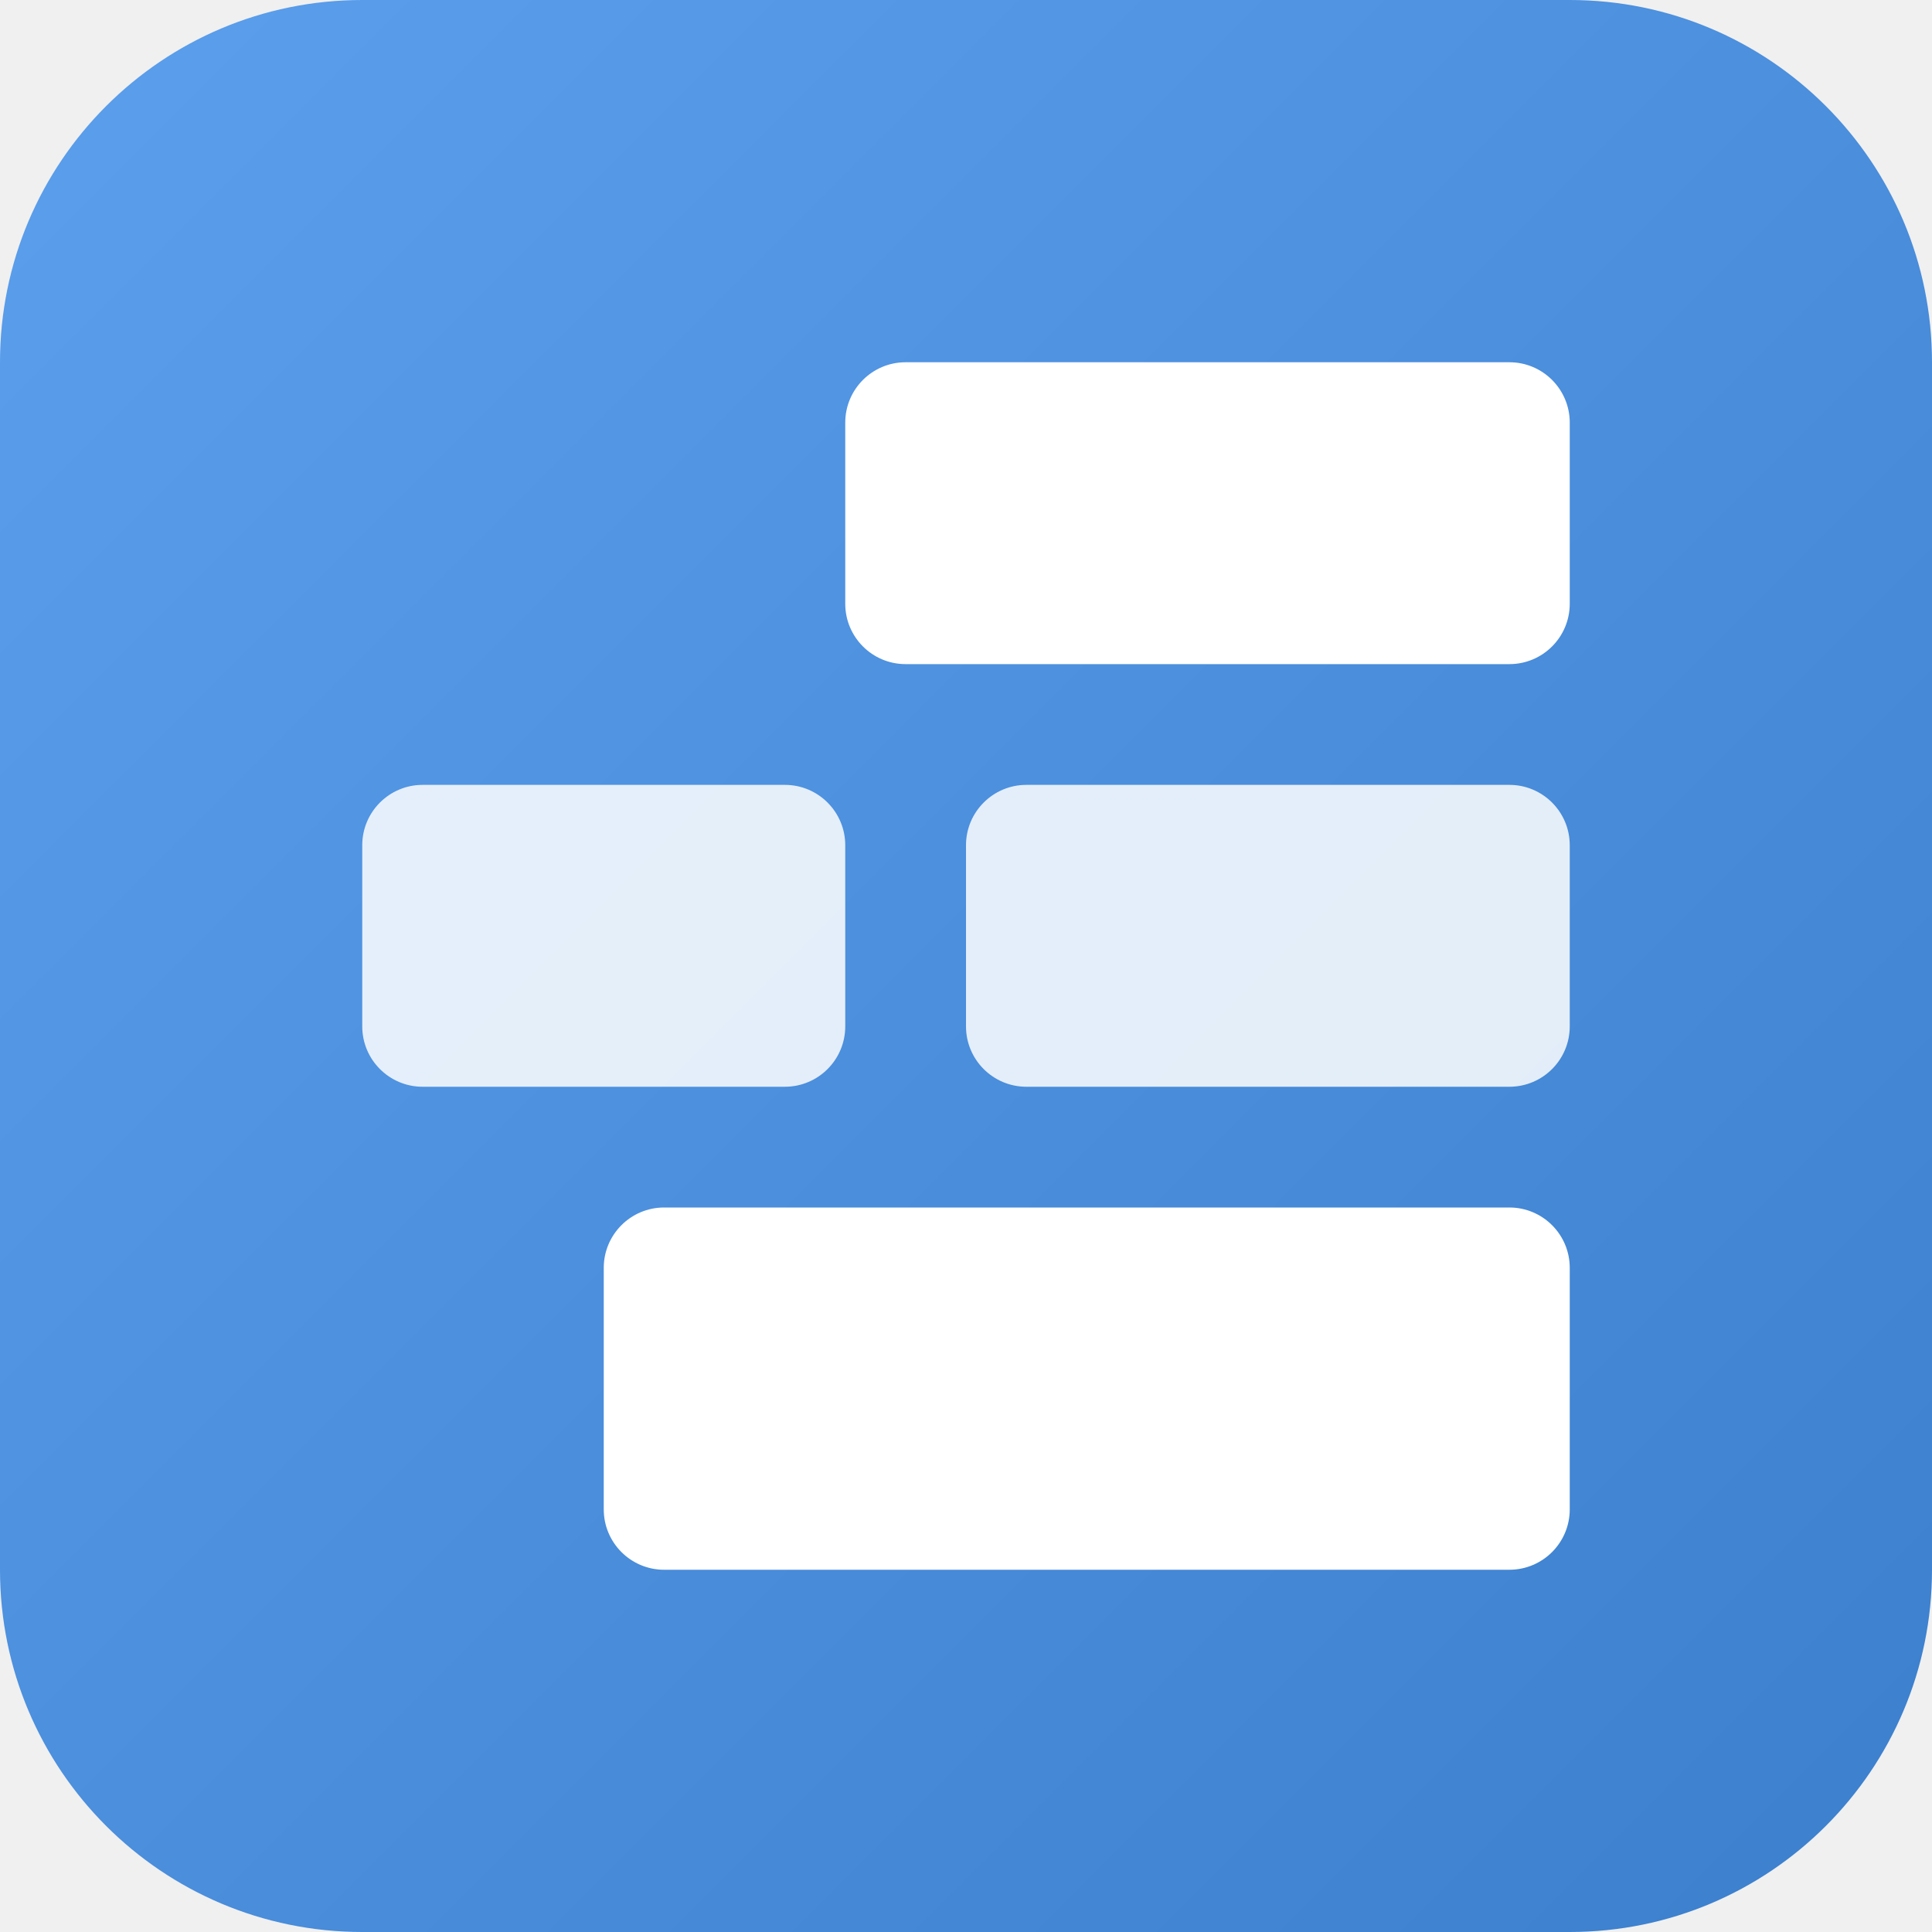
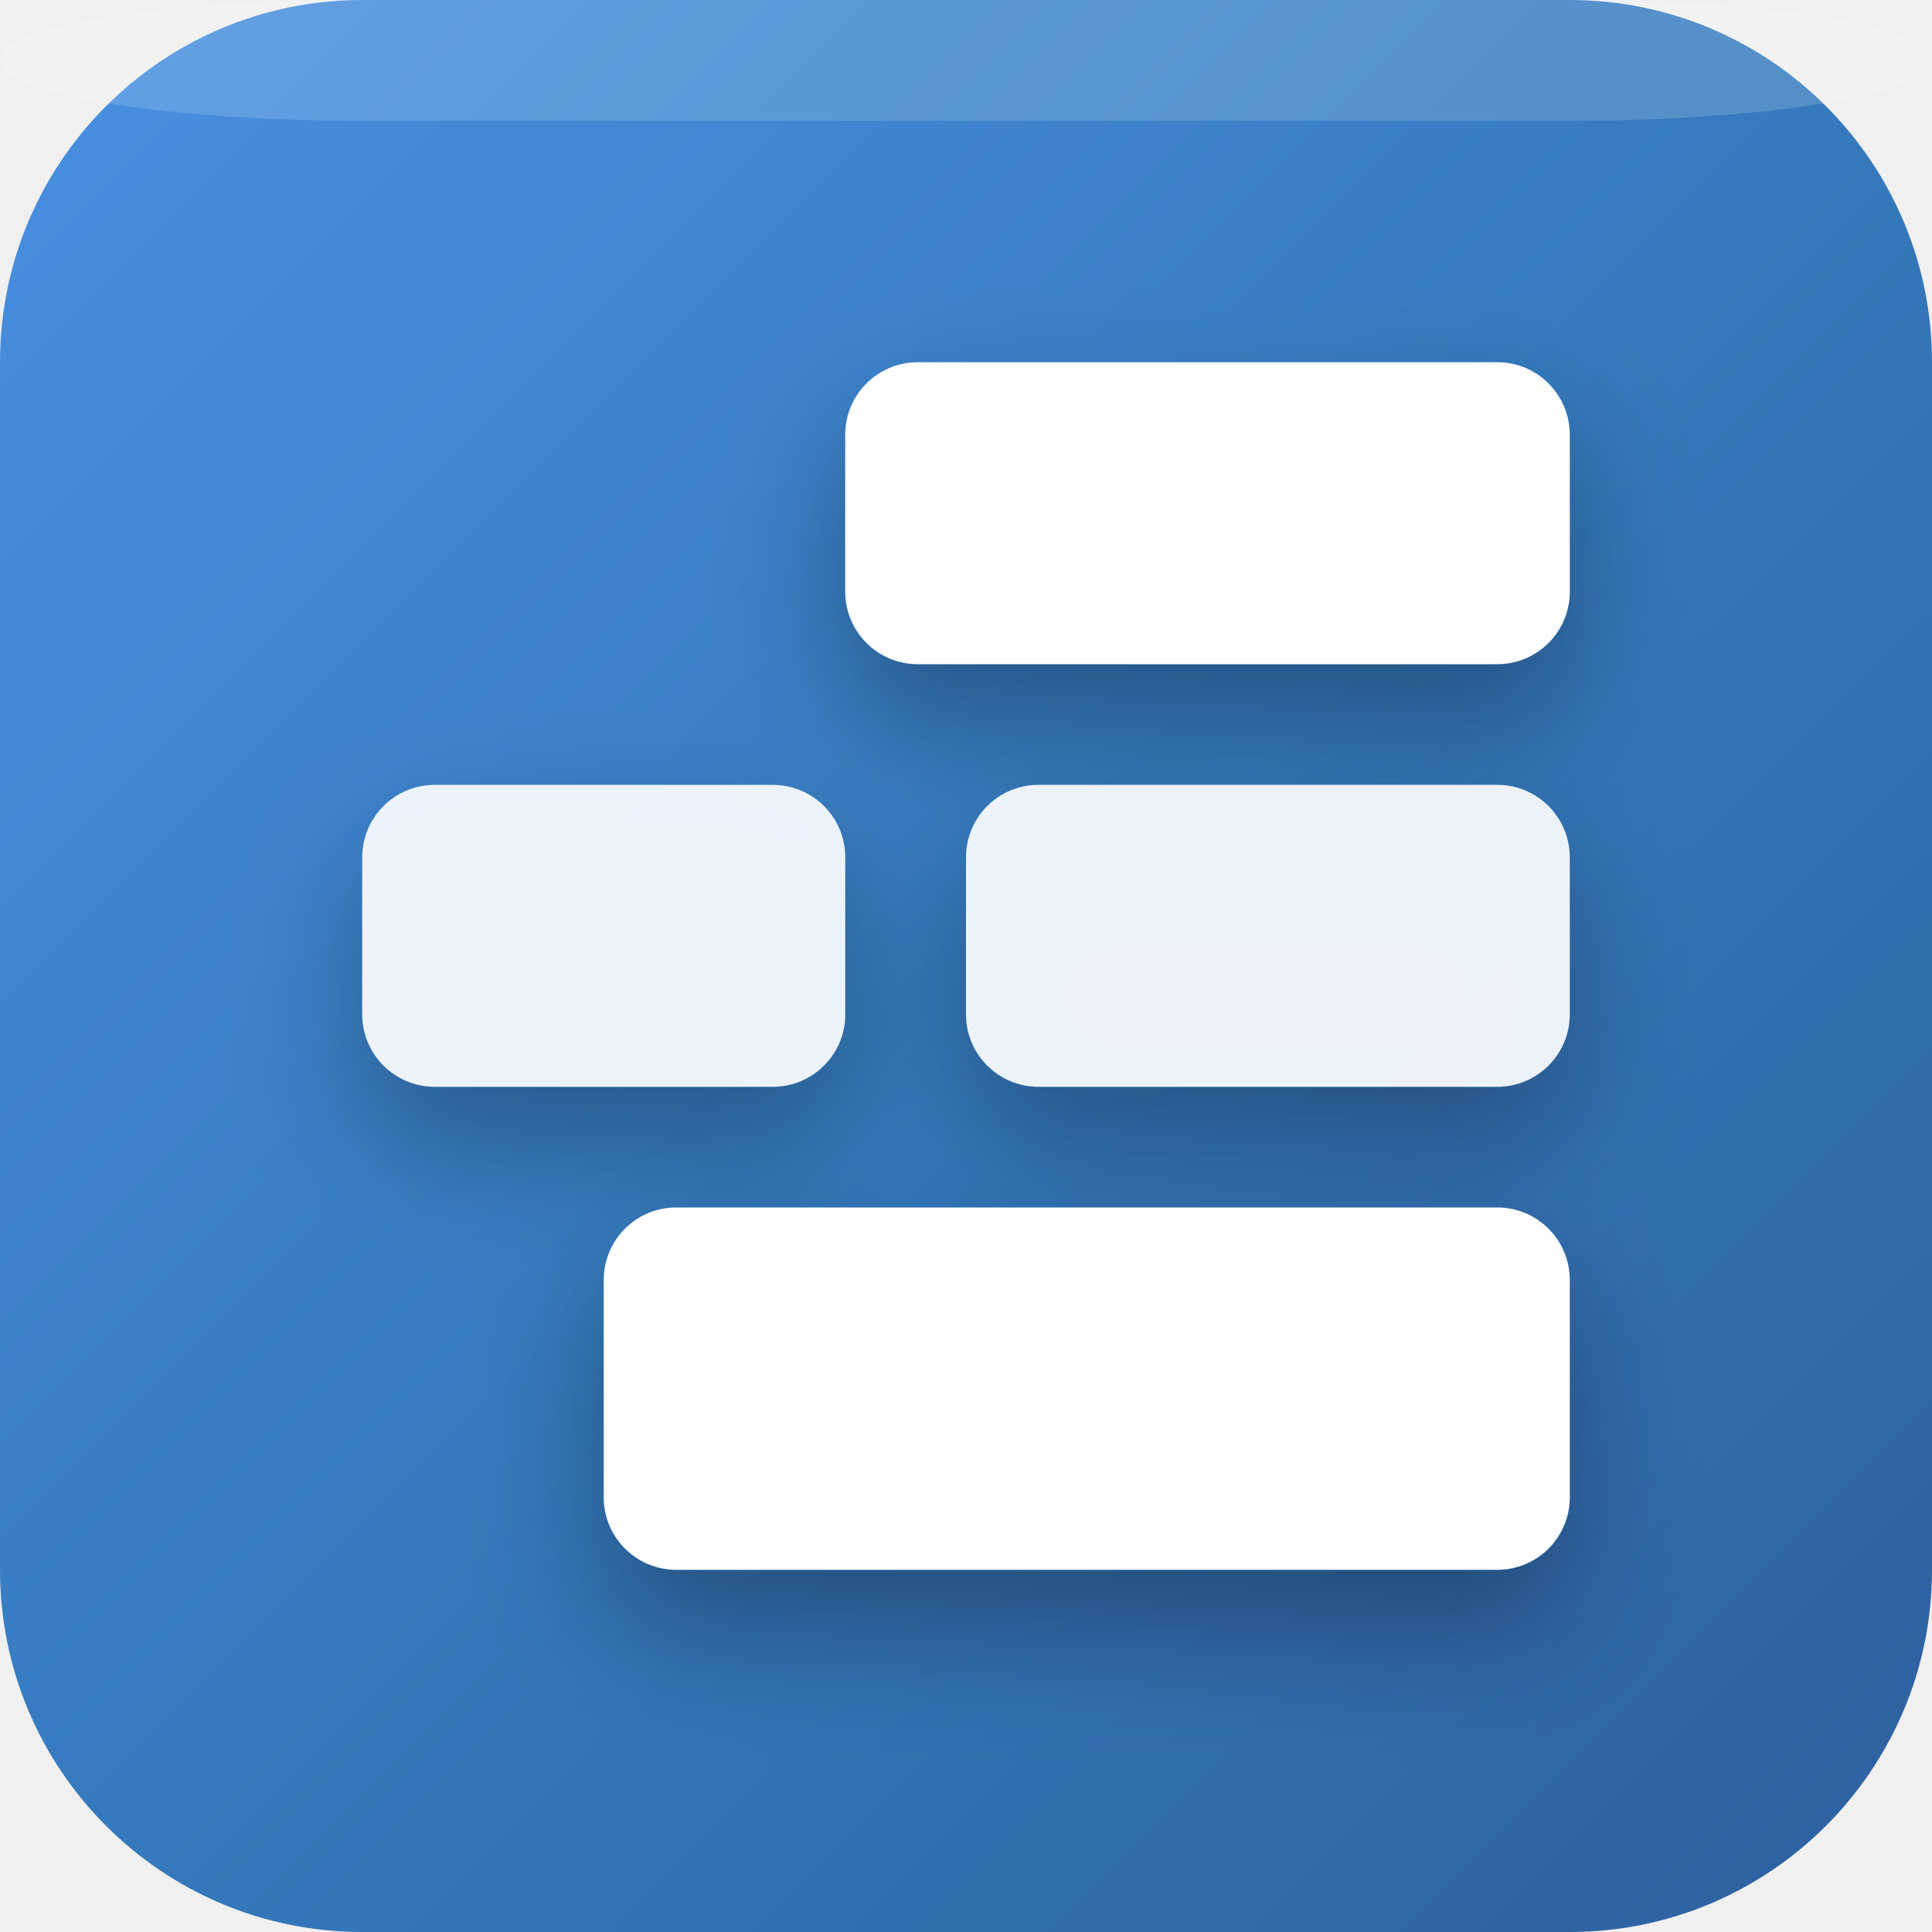
<svg xmlns="http://www.w3.org/2000/svg" width="32" height="32" viewBox="0 0 32 32" fill="none">
  <defs>
    <linearGradient id="bg" x1="0%" y1="0%" x2="100%" y2="100%">
-       <stop offset="0%" style="stop-color:#5B9FED;stop-opacity:1" />
-       <stop offset="100%" style="stop-color:#3B7FCD;stop-opacity:1" />
+       <stop offset="0%" style="stop-color:#4A90E2;stop-opacity:1" />
+       <stop offset="50%" style="stop-color:#357ABD;stop-opacity:1" />
+       <stop offset="100%" style="stop-color:#2E5F9E;stop-opacity:1" />
    </linearGradient>
+     <filter id="shadow" x="-50%" y="-50%" width="200%" height="200%">
+       <feGaussianBlur in="SourceAlpha" stdDeviation="1" />
+       <feOffset dx="0" dy="1" result="offsetblur" />
+       <feComponentTransfer>
+         <feFuncA type="linear" slope="0.3" />
+       </feComponentTransfer>
+       <feMerge>
+         <feMergeNode />
+         <feMergeNode in="SourceGraphic" />
+       </feMerge>
+     </filter>
  </defs>
  <rect width="32" height="32" rx="6" fill="url(#bg)" />
-   <g transform="translate(6, 6)">
-     <rect x="8" y="0" width="12" height="5" rx="1" fill="#FFFFFF" />
-     <rect x="0" y="7" width="8" height="5" rx="1" fill="#FFFFFF" opacity="0.85" />
-     <rect x="10" y="7" width="10" height="5" rx="1" fill="#FFFFFF" opacity="0.85" />
-     <rect x="4" y="14" width="16" height="6" rx="1" fill="#FFFFFF" />
+   <g transform="translate(6, 6)" filter="url(#shadow)">
+     <rect x="8" y="0" width="12" height="5" rx="1.2" fill="#FFFFFF" />
+     <rect x="0" y="7" width="8" height="5" rx="1.2" fill="#FFFFFF" opacity="0.9" />
+     <rect x="10" y="7" width="10" height="5" rx="1.2" fill="#FFFFFF" opacity="0.9" />
+     <rect x="4" y="14" width="16" height="6" rx="1.2" fill="#FFFFFF" />
  </g>
+   <rect x="0" y="0" width="32" height="2" rx="6" fill="white" opacity="0.15" />
</svg>
